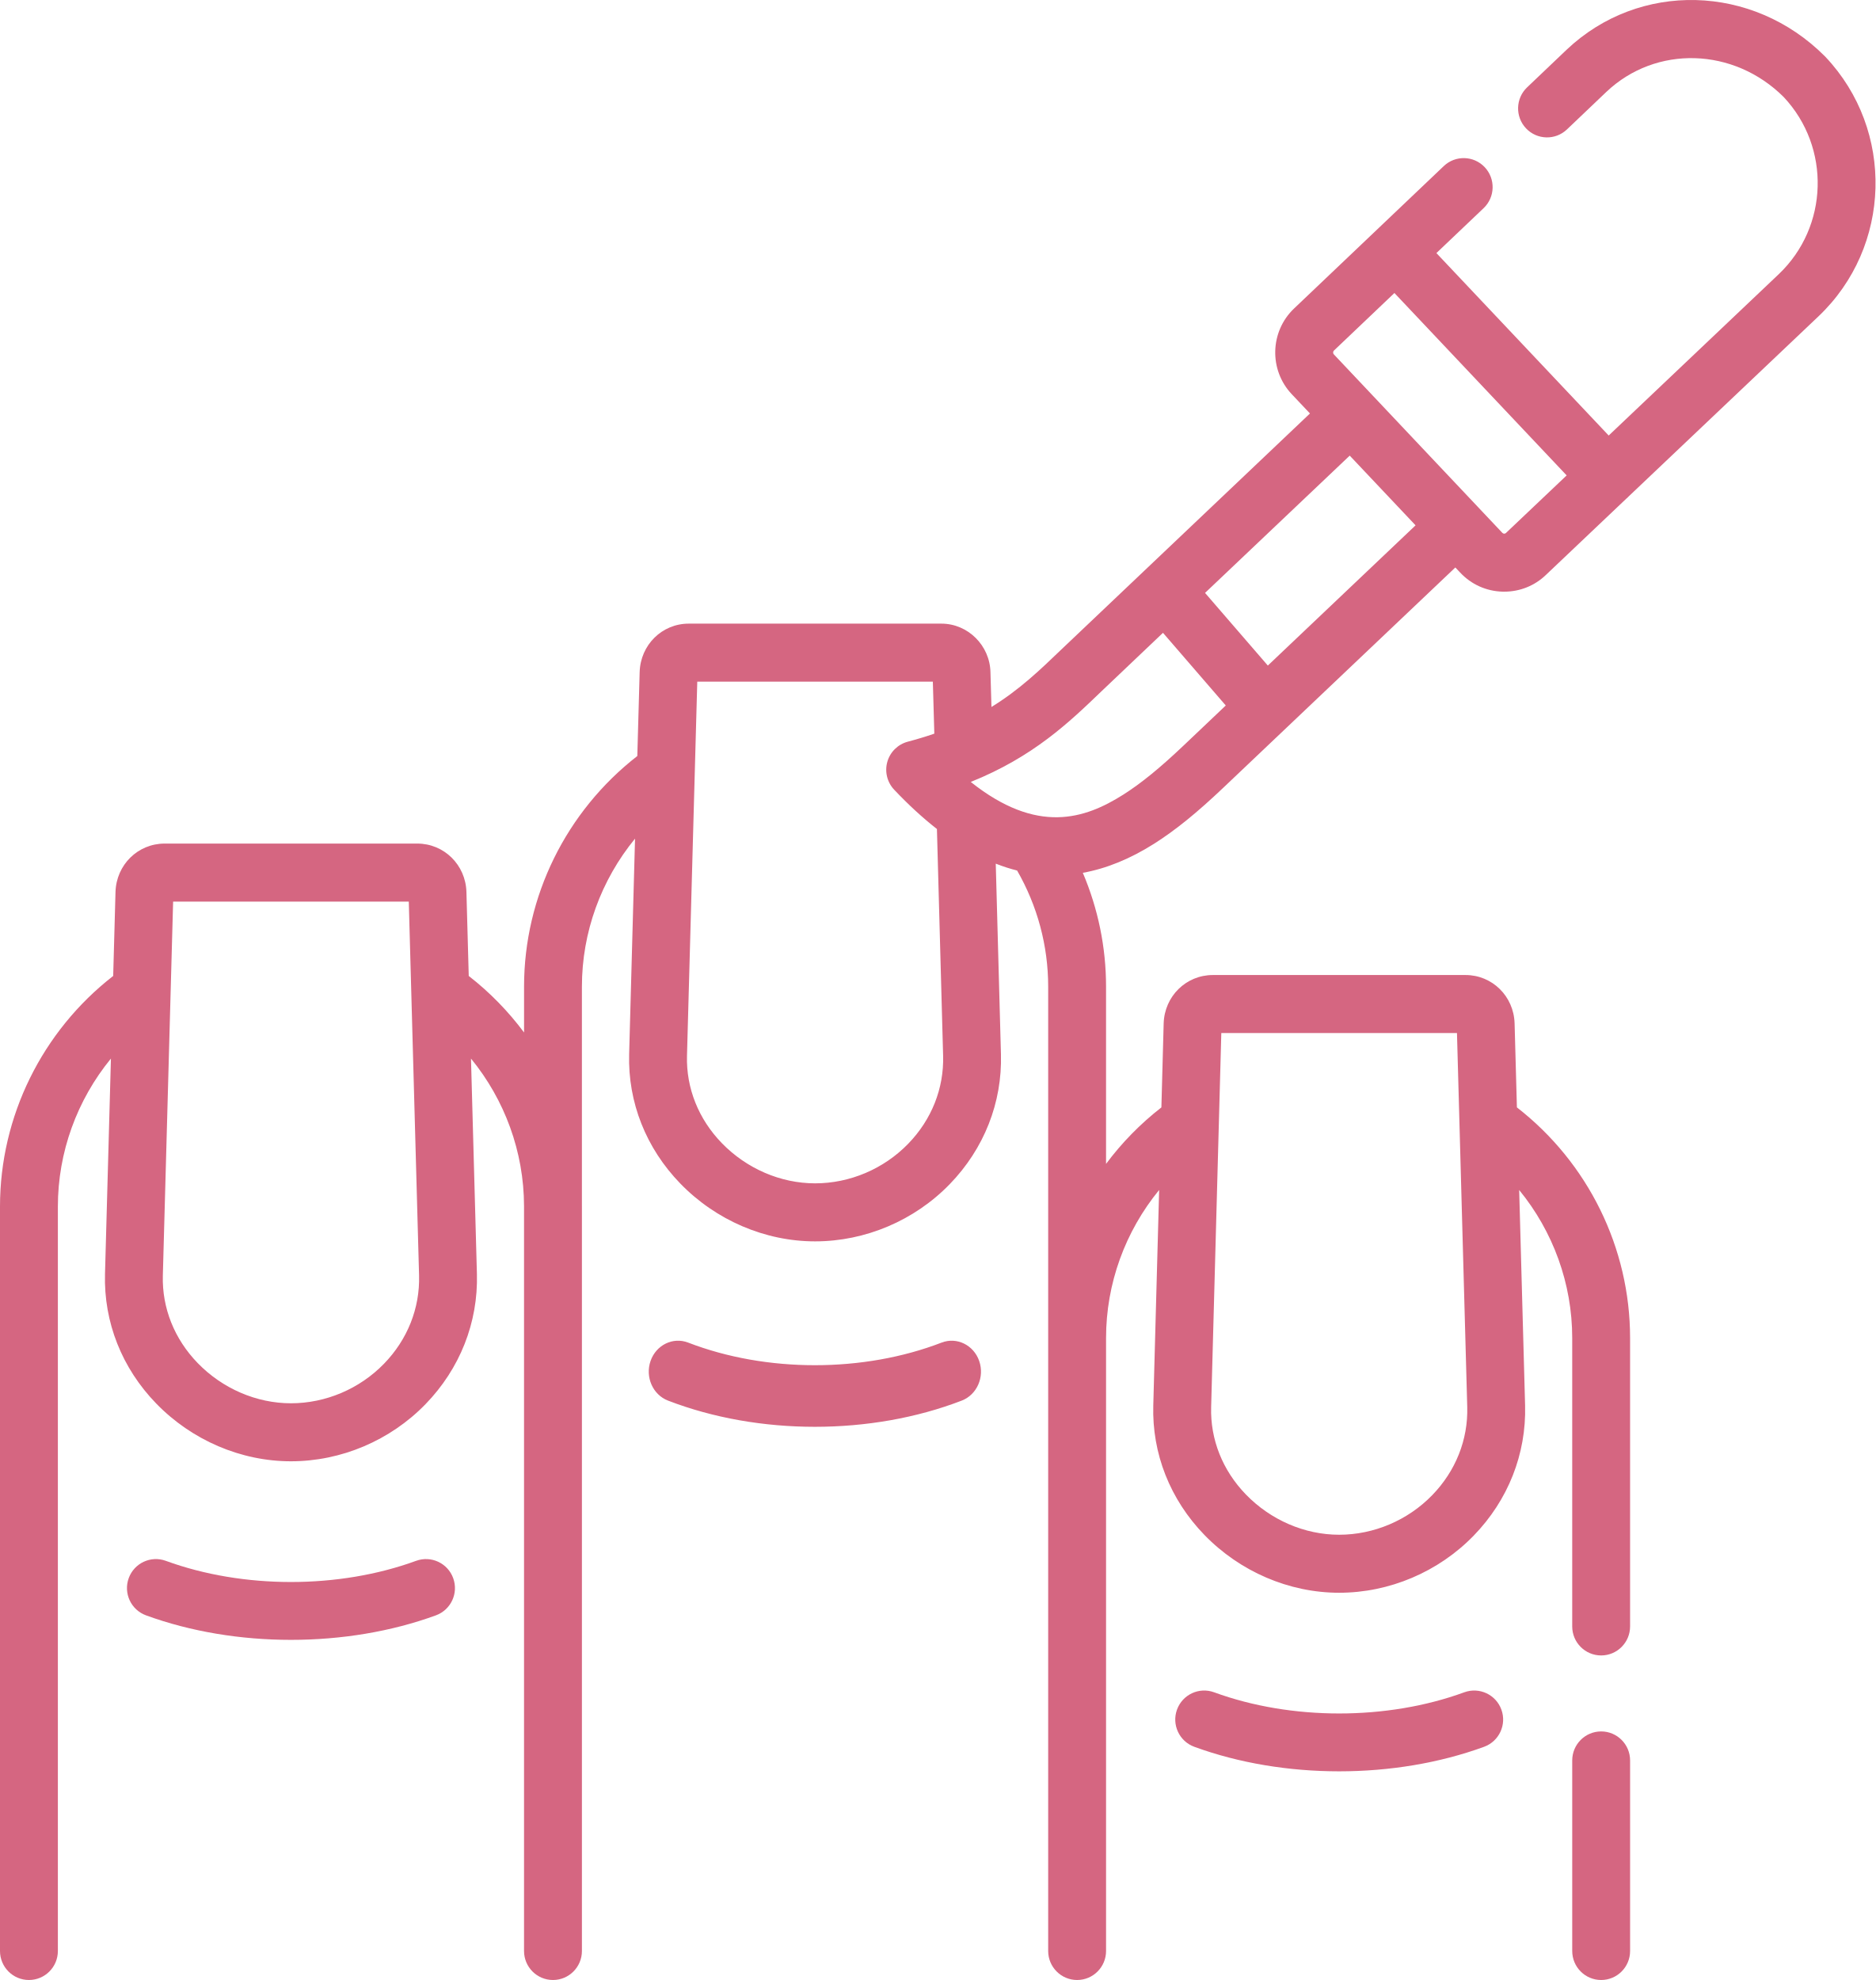
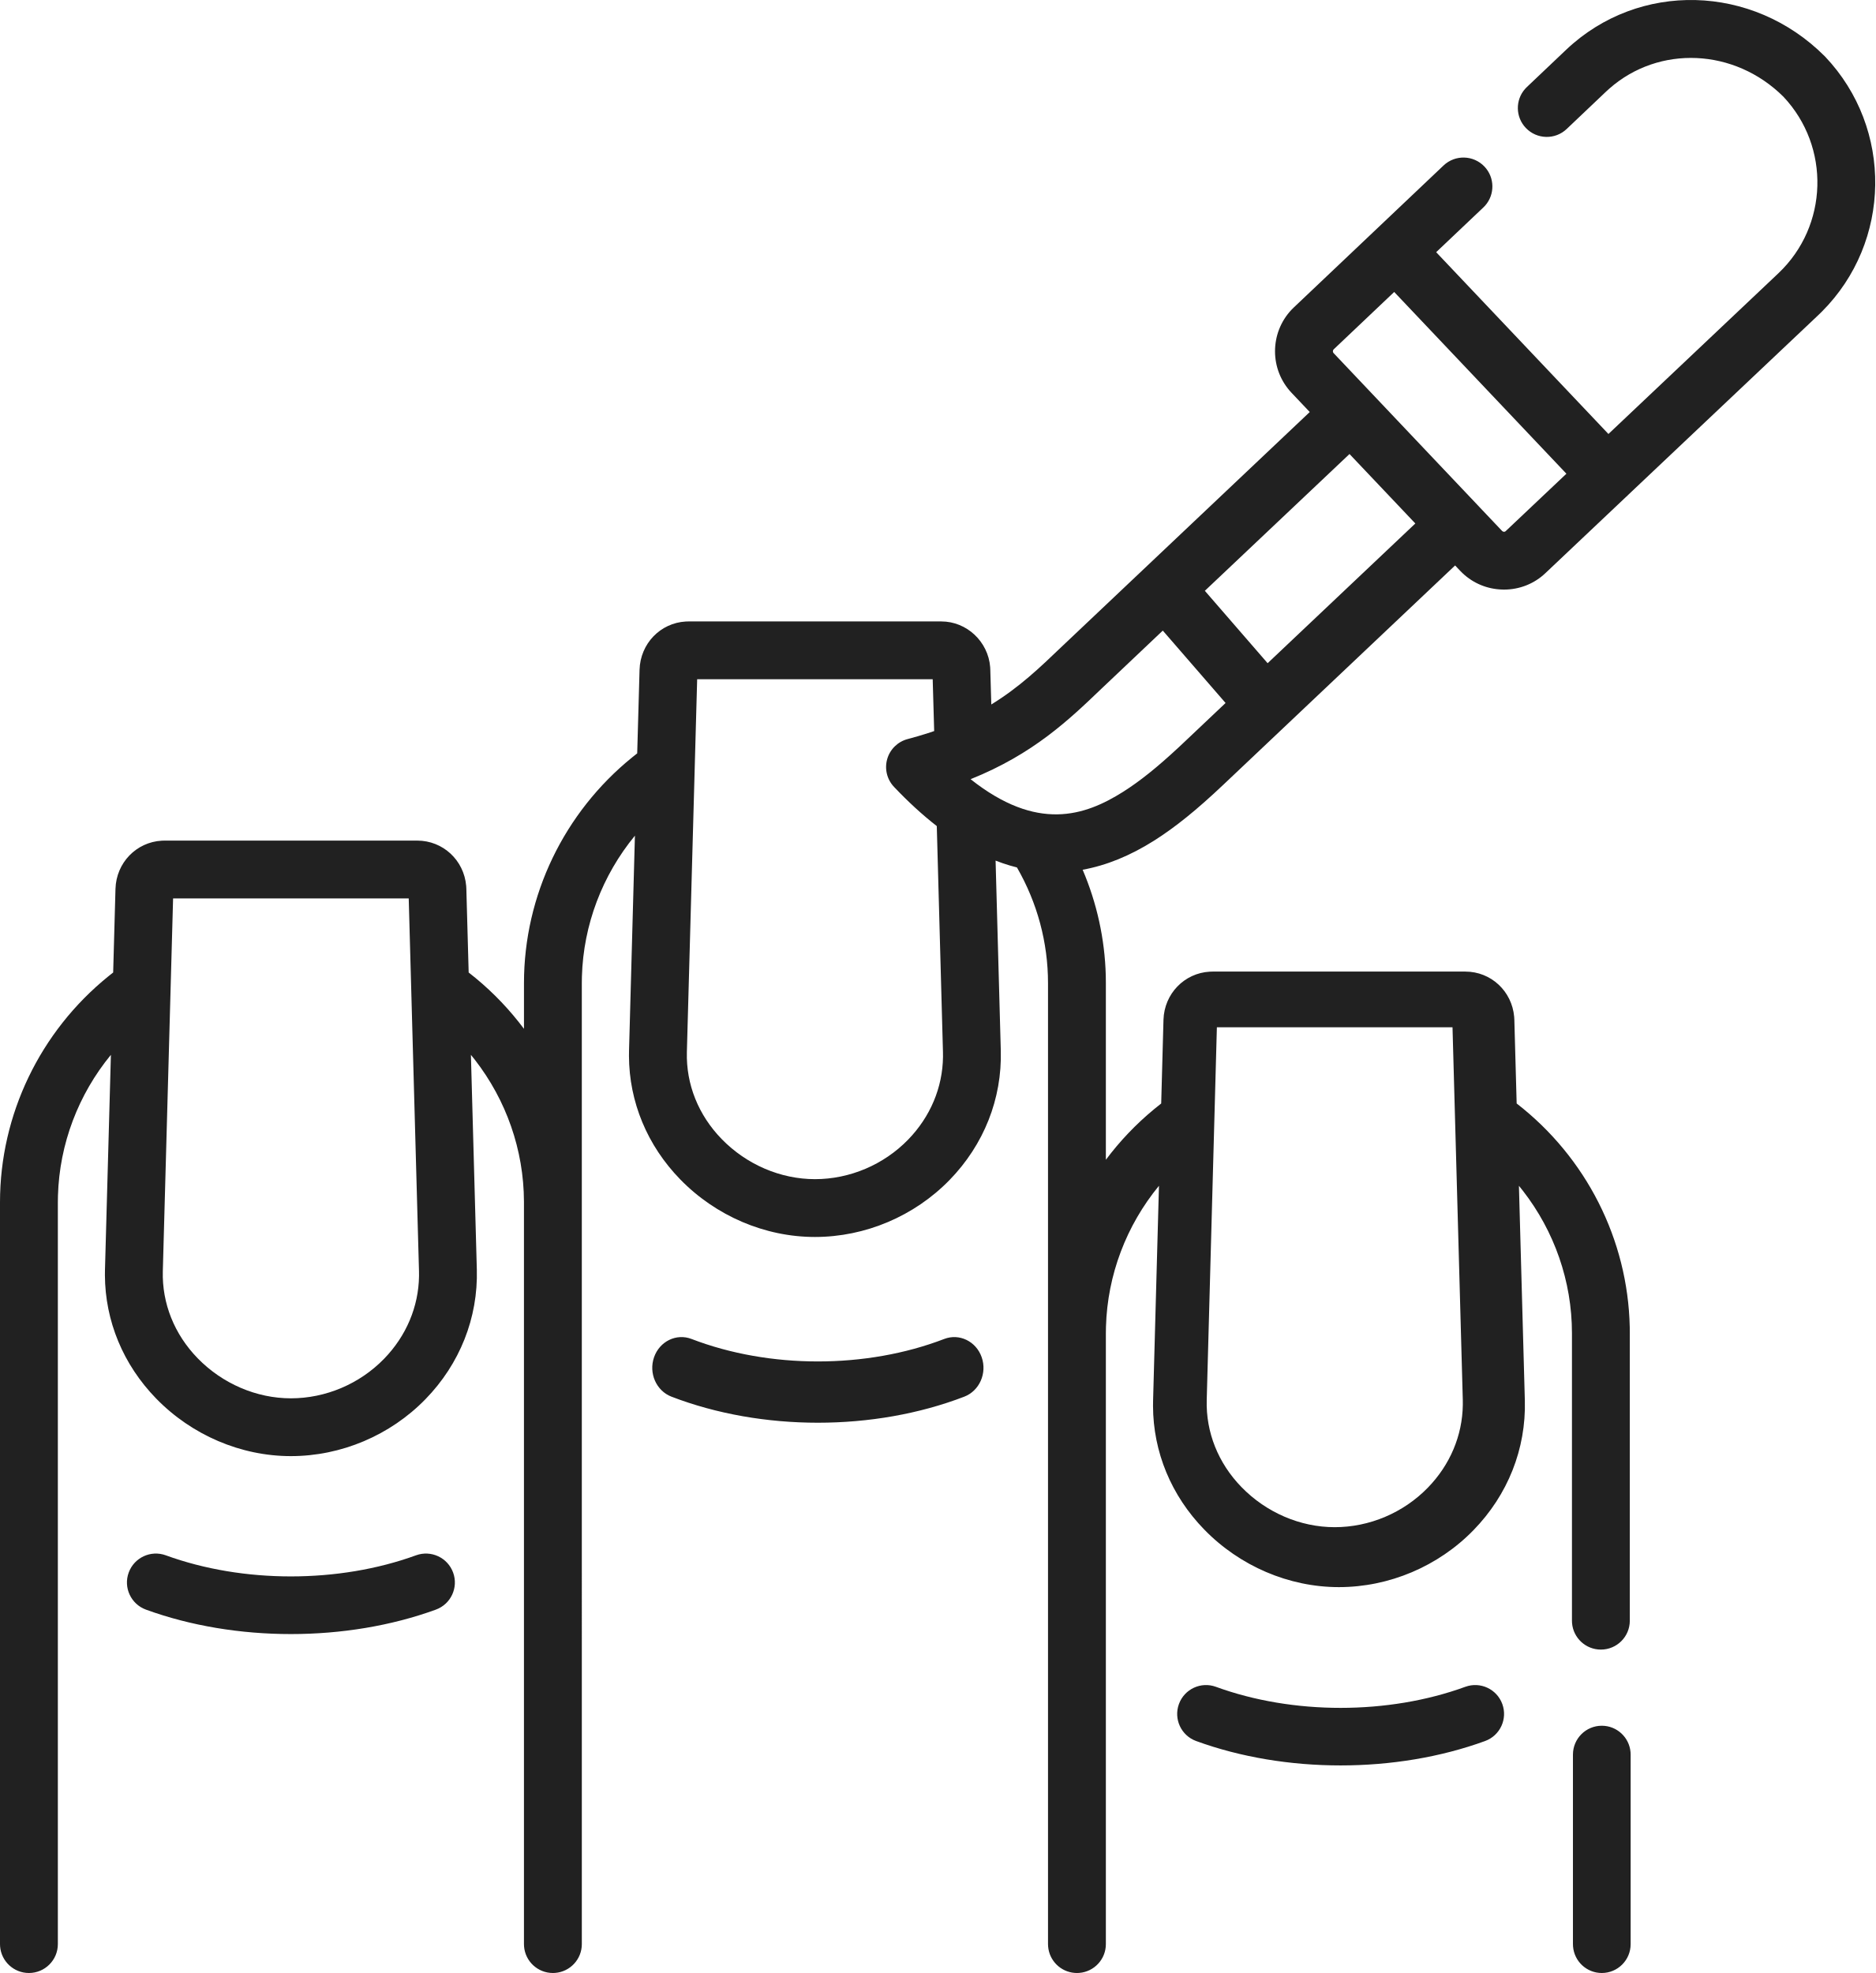
- <svg xmlns="http://www.w3.org/2000/svg" width="180px" height="190px" viewBox="0 0 180 190">
-   <g id="Service" stroke="none" stroke-width="1" fill="none" fill-rule="evenodd">
-     <g id="-black-3" transform="translate(-99, -190)" fill="#D56681">
-       <path d="M177.205,326.916 C172.331,326.916 167.457,326.077 163.11,324.401 C161.65,323.838 160.901,322.136 161.435,320.599 C161.969,319.062 163.585,318.272 165.044,318.835 C172.545,321.728 181.865,321.728 189.366,318.835 C190.825,318.273 192.442,319.062 192.976,320.599 C193.51,322.136 192.76,323.838 191.301,324.401 C186.954,326.077 182.08,326.916 177.205,326.916 Z M239.53,352.392 C240.97,351.865 242.565,352.608 243.091,354.052 C243.617,355.497 242.875,357.094 241.434,357.621 C237.142,359.191 232.331,359.976 227.522,359.976 C222.712,359.976 217.904,359.191 213.617,357.621 C212.176,357.094 211.435,355.495 211.961,354.051 C212.487,352.607 214.082,351.864 215.522,352.392 C222.921,355.101 232.12,355.102 239.53,352.392 Z M252.667,356.147 C254.2,356.147 255.444,357.394 255.444,358.931 L255.444,377.216 C255.444,378.754 254.2,380 252.667,380 C251.133,380 249.89,378.754 249.89,377.216 L249.89,358.931 C249.89,357.394 251.133,356.147 252.667,356.147 Z M138.934,339.777 C140.374,339.251 141.968,339.994 142.494,341.438 C143.02,342.882 142.278,344.48 140.837,345.007 C136.546,346.576 131.735,347.361 126.924,347.361 C122.113,347.361 117.302,346.576 113.011,345.007 C111.57,344.48 110.828,342.882 111.354,341.438 C111.88,339.994 113.474,339.25 114.914,339.777 C122.322,342.486 131.526,342.486 138.934,339.777 Z M274.194,195.458 C280.857,202.513 280.555,213.685 273.519,220.361 L255.283,237.659 C255.253,237.69 255.226,237.722 255.195,237.752 C255.162,237.783 255.126,237.81 255.093,237.839 L247.354,245.18 C246.28,246.21 244.866,246.776 243.367,246.776 C243.314,246.776 243.261,246.776 243.208,246.775 C241.649,246.733 240.204,246.085 239.14,244.949 L238.672,244.454 L216.436,265.559 C213.869,267.997 211.812,269.663 209.767,270.961 C207.467,272.416 205.188,273.346 202.921,273.756 C204.386,277.199 205.15,280.903 205.15,284.674 L205.15,301.687 C206.652,299.669 208.435,297.843 210.461,296.267 L210.68,288.207 C210.757,285.6 212.83,283.563 215.398,283.563 L239.652,283.563 C242.215,283.563 244.282,285.6 244.359,288.2 L244.581,296.264 C251.406,301.569 255.443,309.736 255.443,318.392 L255.443,346.072 C255.443,347.61 254.199,348.856 252.666,348.856 C251.132,348.856 249.889,347.61 249.889,346.072 L249.889,318.392 C249.889,313.167 248.049,308.162 244.799,304.192 L245.367,324.871 C245.491,329.522 243.737,333.957 240.431,337.361 C237.048,340.843 232.343,342.84 227.52,342.84 C222.721,342.84 218.007,340.817 214.587,337.289 C211.294,333.892 209.552,329.481 209.683,324.869 L210.246,304.189 C206.992,308.161 205.151,313.167 205.151,318.392 L205.151,377.216 C205.151,378.753 203.907,380 202.374,380 L202.373,380 C200.84,380 199.596,378.753 199.596,377.216 L199.596,284.674 C199.596,280.76 198.567,276.934 196.615,273.536 C195.931,273.364 195.248,273.145 194.565,272.876 L195.063,291.164 C195.193,295.803 193.446,300.232 190.145,303.634 C186.762,307.121 182.054,309.121 177.227,309.121 C172.428,309.121 167.714,307.1 164.294,303.576 C160.999,300.182 159.254,295.774 159.38,291.164 L159.946,270.474 C156.69,274.447 154.847,279.452 154.847,284.674 L154.847,305.681 C154.847,305.714 154.848,305.748 154.848,305.781 L154.848,377.216 C154.848,378.753 153.605,380 152.071,380 C152.071,380 152.071,380 152.071,380 L152.07,380 C150.536,380 149.293,378.753 149.293,377.216 L149.293,305.715 C149.278,300.516 147.441,295.536 144.202,291.58 L144.771,312.257 C144.894,316.908 143.141,321.343 139.834,324.747 C136.452,328.229 131.746,330.225 126.924,330.225 C122.126,330.225 117.413,328.205 113.994,324.683 C110.697,321.287 108.951,316.874 109.077,312.258 L109.646,291.58 C106.394,295.553 104.554,300.558 104.554,305.781 L104.554,377.216 C104.554,378.754 103.31,380 101.777,380 C100.243,380 99,378.754 99,377.216 L99,305.781 C99,297.129 103.037,288.962 109.863,283.652 L110.085,275.592 C110.162,272.986 112.234,270.949 114.802,270.949 L139.047,270.949 C141.615,270.949 143.687,272.986 143.764,275.586 L143.986,283.651 C146.013,285.228 147.792,287.058 149.295,289.077 L149.295,284.674 C149.295,276.026 153.334,267.859 160.164,262.548 L160.389,254.496 C160.465,251.886 162.533,249.844 165.096,249.844 L189.35,249.844 C191.895,249.844 194.007,251.941 194.057,254.519 L194.152,257.842 C196.834,256.192 198.818,254.286 200.865,252.32 C201.18,252.017 224.72,229.677 224.72,229.677 L222.974,227.828 C220.774,225.501 220.873,221.81 223.196,219.602 L237.563,205.936 C238.676,204.878 240.433,204.925 241.489,206.04 C242.544,207.155 242.498,208.917 241.386,209.975 L236.855,214.285 L253.39,231.792 L269.702,216.318 C274.504,211.761 274.718,204.14 270.187,199.313 C265.391,194.532 257.923,194.312 253.168,198.816 L249.385,202.419 C248.273,203.479 246.515,203.433 245.459,202.319 C244.402,201.205 244.447,199.442 245.559,198.384 L249.348,194.775 C256.317,188.172 267.205,188.45 274.141,195.403 C274.159,195.421 274.177,195.44 274.194,195.458 Z M135.855,320.863 C138.108,318.544 139.302,315.541 139.219,312.408 L138.232,276.516 L115.615,276.516 L114.628,312.41 C114.544,315.511 115.733,318.49 117.974,320.8 C120.354,323.252 123.616,324.658 126.924,324.658 C130.257,324.658 133.512,323.275 135.855,320.863 Z M186.164,299.752 C188.41,297.437 189.599,294.442 189.513,291.316 L188.919,269.551 C187.555,268.484 186.187,267.231 184.814,265.778 C184.14,265.063 183.891,264.046 184.16,263.1 C184.429,262.155 185.176,261.422 186.124,261.172 C187.029,260.933 187.874,260.675 188.669,260.401 L188.527,255.411 L165.919,255.411 L164.932,291.315 C164.848,294.41 166.035,297.386 168.275,299.693 C170.656,302.146 173.919,303.553 177.228,303.553 C180.564,303.553 183.821,302.168 186.164,299.752 Z M215.236,325.024 C215.148,328.123 216.332,331.1 218.57,333.409 C220.951,335.865 224.213,337.273 227.52,337.273 C230.853,337.273 234.109,335.889 236.452,333.477 C238.704,331.159 239.899,328.156 239.815,325.023 L238.829,289.131 L216.212,289.131 L215.236,325.024 Z M212.617,261.517 L216.64,257.698 L210.614,250.725 C210.614,250.725 205.015,256.043 204.708,256.338 C201.605,259.321 198.165,262.625 192.165,265.035 C198.543,270.108 203.112,268.588 206.801,266.255 C208.526,265.16 210.321,263.698 212.617,261.517 Z M220.677,253.867 L234.855,240.411 L233.149,238.604 L228.536,233.721 L214.651,246.895 L220.677,253.867 Z M243.527,241.147 L249.356,235.619 L232.826,218.117 L227.018,223.642 C226.923,223.732 226.918,223.906 227.007,224 L237.046,234.633 L240.798,238.604 C240.805,238.611 240.81,238.619 240.817,238.626 L243.181,241.129 C243.232,241.184 243.288,241.208 243.357,241.21 C243.423,241.215 243.481,241.191 243.527,241.147 Z" id="Combined-Shape" />
+ <svg xmlns="http://www.w3.org/2000/svg" width="115px" height="121px" viewBox="0 0 115 121" version="1.1">
+   <g id="Home" stroke="none" stroke-width="1" fill="none" fill-rule="evenodd">
+     <g id="Artboard" transform="translate(-98, -103)" fill="#212121">
+       <path d="M196.231,208.836 C197.159,208.836 197.92,209.551 197.994,210.461 L198,210.606 L198,222.23 C198,223.208 197.208,224 196.231,224 C195.303,224 194.542,223.285 194.468,222.375 L194.462,222.23 L194.462,210.606 C194.462,209.628 195.254,208.836 196.231,208.836 Z M209.895,106.441 C209.907,106.452 209.918,106.464 209.93,106.476 C214.113,110.892 213.999,117.839 209.727,122.112 L209.498,122.335 L197.847,133.351 C197.828,133.371 197.811,133.391 197.791,133.41 L197.759,133.439 L197.759,133.439 L197.726,133.466 L192.782,138.141 C192.096,138.797 191.192,139.158 190.235,139.158 C190.201,139.158 190.167,139.157 190.133,139.156 C189.214,139.132 188.356,138.778 187.695,138.155 L187.534,137.994 L187.235,137.678 L173.029,151.119 C171.388,152.672 170.074,153.733 168.768,154.559 C167.298,155.486 165.842,156.078 164.394,156.339 C165.267,158.386 165.751,160.577 165.812,162.813 L165.818,163.292 L165.818,174.127 C166.671,172.985 167.666,171.939 168.786,171.016 L169.211,170.675 L169.351,165.542 C169.399,163.941 170.632,162.678 172.191,162.59 L172.365,162.585 L187.861,162.585 C189.44,162.585 190.724,163.791 190.858,165.362 L190.868,165.538 L191.01,170.674 C195.269,173.973 197.829,179.012 197.945,184.381 L197.949,184.765 L197.949,202.393 C197.949,203.372 197.155,204.166 196.175,204.166 C195.244,204.166 194.481,203.45 194.407,202.539 L194.401,202.393 L194.401,184.765 C194.401,181.571 193.318,178.506 191.394,176.029 L191.149,175.722 L191.512,188.892 C191.591,191.854 190.471,194.678 188.358,196.846 C186.198,199.063 183.191,200.335 180.11,200.335 C177.044,200.335 174.032,199.047 171.847,196.8 C169.824,194.72 168.718,192.043 168.71,189.228 L168.714,188.89 L169.074,175.721 C167.078,178.149 165.914,181.184 165.824,184.367 L165.818,184.766 L165.818,222.227 C165.818,223.157 165.102,223.92 164.19,223.994 L164.044,224 L163.899,223.994 C163.038,223.924 162.35,223.24 162.277,222.38 L162.27,222.227 L162.27,163.293 C162.27,160.8 161.612,158.363 160.365,156.199 C160.074,156.126 159.783,156.04 159.492,155.94 L159.055,155.779 L159.374,167.425 C159.456,170.38 158.341,173.2 156.232,175.367 C154.07,177.587 151.062,178.861 147.978,178.861 C144.912,178.861 141.901,177.574 139.716,175.33 C137.692,173.252 136.583,170.577 136.572,167.763 L136.576,167.425 L136.937,154.249 C134.94,156.678 133.776,159.713 133.686,162.894 L133.68,163.293 L133.68,176.671 L133.68,176.702 L133.68,176.702 L133.681,222.227 C133.681,223.157 132.964,223.92 132.052,223.994 L131.907,224 C130.975,224 130.212,223.283 130.138,222.372 L130.132,222.227 L130.132,176.692 C130.122,173.514 129.04,170.464 127.123,167.996 L126.879,167.691 L127.242,180.858 C127.321,183.82 126.201,186.644 124.089,188.812 C121.928,191.03 118.921,192.301 115.84,192.301 C112.775,192.301 109.764,191.015 107.579,188.772 C105.554,186.692 104.445,184.014 104.434,181.197 L104.438,180.859 L104.801,167.691 C102.807,170.119 101.644,173.154 101.554,176.335 L101.548,176.734 L101.548,222.227 C101.548,223.206 100.754,224 99.774,224 C98.843,224 98.08,223.284 98.006,222.373 L98,222.227 L98,176.734 C98,171.352 100.46,166.265 104.639,162.88 L104.94,162.641 L105.082,157.509 C105.129,155.908 106.362,154.645 107.921,154.557 L108.096,154.552 L123.585,154.552 C125.168,154.552 126.455,155.758 126.589,157.329 L126.599,157.505 L126.741,162.641 C127.892,163.534 128.918,164.554 129.806,165.672 L130.133,166.096 L130.133,163.293 C130.133,157.913 132.595,152.826 136.776,149.441 L137.077,149.202 L137.221,144.074 C137.268,142.471 138.498,141.205 140.054,141.116 L140.228,141.111 L155.724,141.111 C157.292,141.111 158.602,142.353 158.723,143.914 L158.731,144.089 L158.792,146.204 C160.505,145.154 161.773,143.94 163.08,142.688 C163.279,142.497 177.938,128.63 178.314,128.275 L178.321,128.268 L177.206,127.091 C175.848,125.659 175.861,123.419 177.199,122 L177.347,121.852 L186.526,113.149 C187.237,112.475 188.36,112.505 189.035,113.215 C189.671,113.886 189.68,114.924 189.081,115.605 L188.969,115.721 L186.074,118.466 L196.638,129.615 L207.06,119.76 C210.127,116.858 210.264,112.005 207.369,108.931 C204.372,105.953 199.74,105.753 196.697,108.432 L196.496,108.614 L194.079,110.909 C193.369,111.584 192.246,111.555 191.571,110.845 C190.933,110.175 190.924,109.137 191.523,108.455 L191.635,108.339 L194.056,106.041 C198.508,101.836 205.464,102.013 209.895,106.441 Z M172.567,206.449 C177.281,208.171 183.141,208.171 187.862,206.448 C188.779,206.114 189.795,206.586 190.13,207.504 C190.465,208.422 189.993,209.438 189.075,209.773 C186.341,210.771 183.276,211.27 180.212,211.27 C177.147,211.27 174.085,210.771 171.353,209.773 C170.435,209.438 169.963,208.422 170.299,207.504 C170.634,206.586 171.65,206.113 172.567,206.449 Z M125.788,199.442 C126.124,200.362 125.65,201.379 124.729,201.715 C121.988,202.714 118.914,203.214 115.84,203.214 C112.767,203.214 109.693,202.714 106.951,201.715 C106.031,201.379 105.557,200.362 105.893,199.442 C106.229,198.522 107.247,198.049 108.167,198.384 C112.9,200.11 118.781,200.109 123.513,198.384 C124.433,198.049 125.452,198.522 125.788,199.442 Z M187.076,166 L172.626,166 L172.003,188.858 C171.947,190.832 172.703,192.728 174.133,194.198 C175.654,195.762 177.739,196.659 179.851,196.659 C181.981,196.659 184.061,195.778 185.558,194.242 C186.925,192.839 187.682,191.043 187.708,189.156 L187.707,188.857 L187.076,166 Z M140.409,185.116 C145.188,186.954 151.125,186.954 155.904,185.116 C156.833,184.758 157.863,185.26 158.203,186.237 C158.544,187.214 158.066,188.296 157.137,188.654 C154.367,189.72 151.262,190.253 148.157,190.253 C145.052,190.253 141.946,189.719 139.177,188.654 C138.247,188.296 137.769,187.214 138.11,186.237 C138.45,185.26 139.48,184.757 140.409,185.116 Z M123.065,158.097 L108.615,158.097 L107.985,180.956 C107.931,182.93 108.69,184.828 110.122,186.299 C111.643,187.86 113.727,188.756 115.84,188.756 C117.97,188.756 120.05,187.875 121.547,186.339 C122.914,184.936 123.671,183.14 123.697,181.253 L123.695,180.954 L123.065,158.097 Z M155.198,144.656 L140.754,144.656 L140.123,167.522 C140.07,169.493 140.828,171.388 142.259,172.857 C143.78,174.419 145.865,175.315 147.979,175.315 C150.11,175.315 152.191,174.433 153.688,172.895 C155.051,171.494 155.805,169.702 155.83,167.82 L155.828,167.523 L155.449,153.662 C154.577,152.982 153.703,152.184 152.826,151.258 C152.395,150.804 152.236,150.155 152.408,149.553 C152.58,148.951 153.057,148.484 153.663,148.325 C154.096,148.211 154.508,148.09 154.902,147.963 L155.289,147.834 L155.198,144.656 Z M169.309,141.673 C169.309,141.673 165.732,145.059 165.536,145.247 C163.553,147.146 161.356,149.251 157.522,150.786 C161.597,154.016 164.516,153.048 166.873,151.562 C167.896,150.915 168.958,150.066 170.279,148.836 L170.589,148.545 L173.159,146.113 L169.309,141.673 Z M180.759,130.844 L171.888,139.233 L175.738,143.673 L184.796,135.104 L183.706,133.953 L180.759,130.844 Z M183.5,120.906 L179.789,124.425 C179.741,124.471 179.729,124.551 179.755,124.612 L179.782,124.653 L186.196,131.424 L188.593,133.953 L188.605,133.967 L190.116,135.561 C190.148,135.596 190.184,135.611 190.228,135.613 C190.256,135.615 190.282,135.609 190.305,135.596 L190.337,135.573 L194.061,132.052 L183.5,120.906 Z" id="Combined-Shape" />
    </g>
  </g>
</svg>
